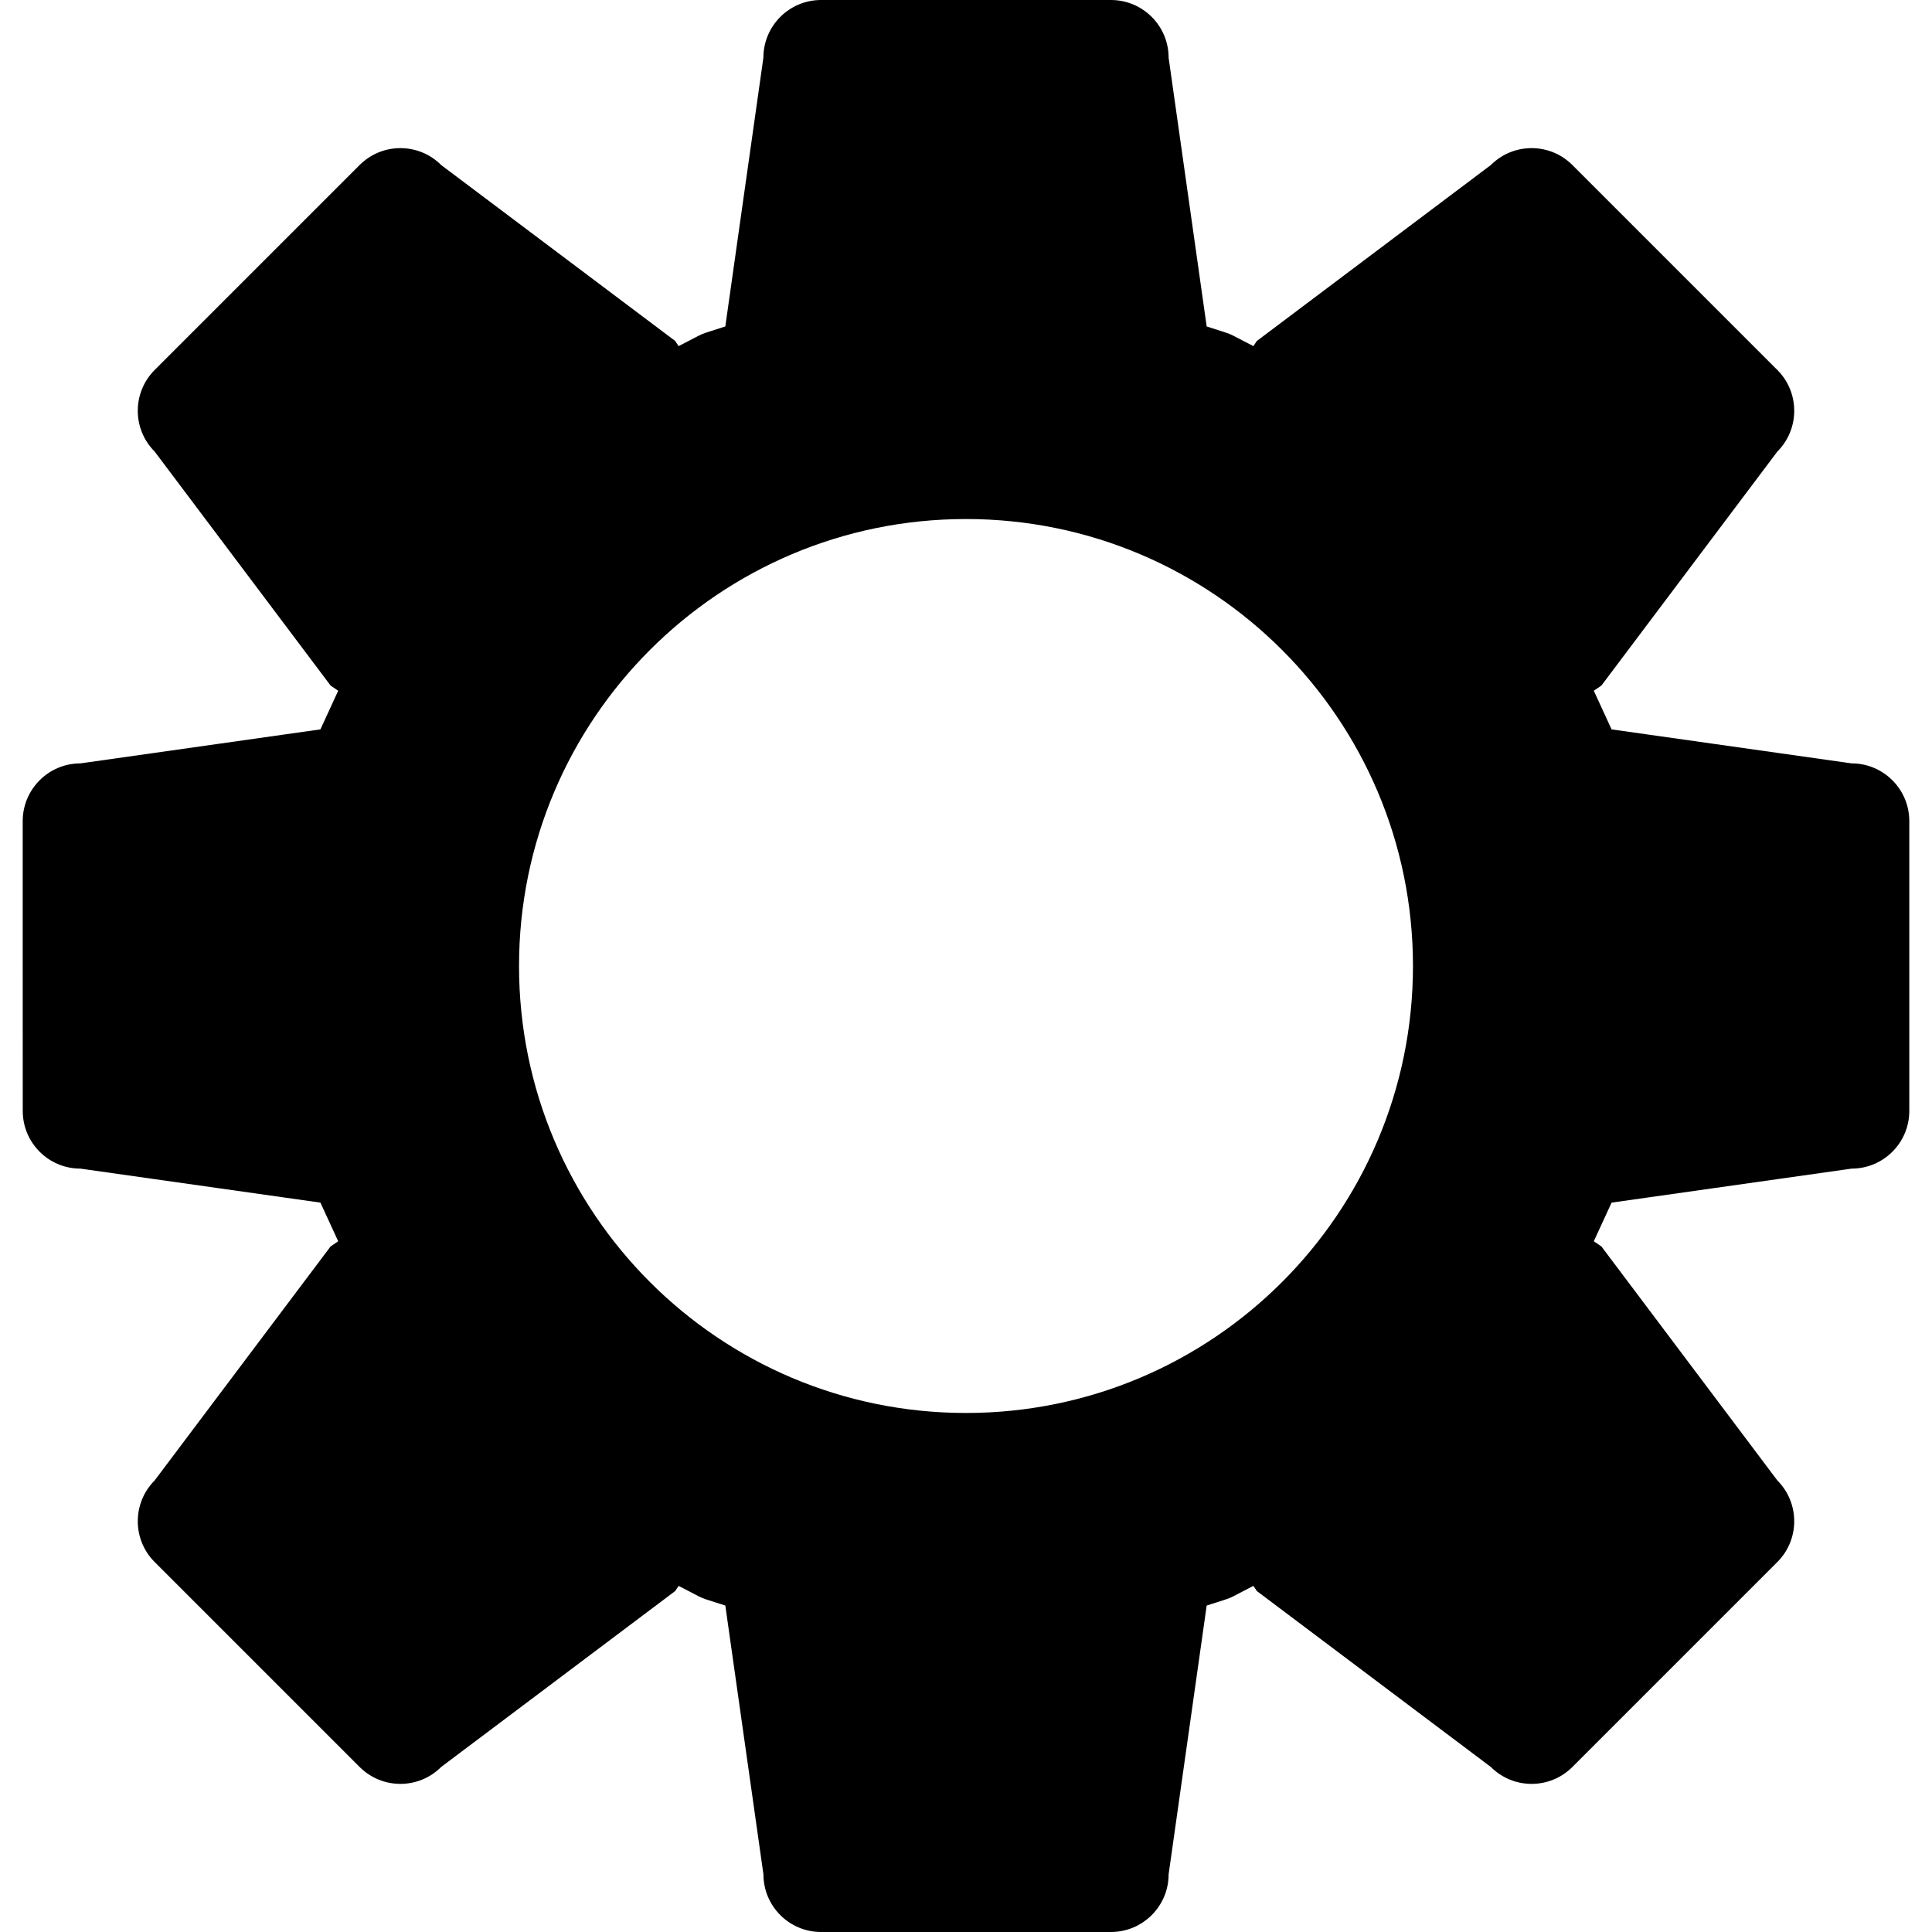
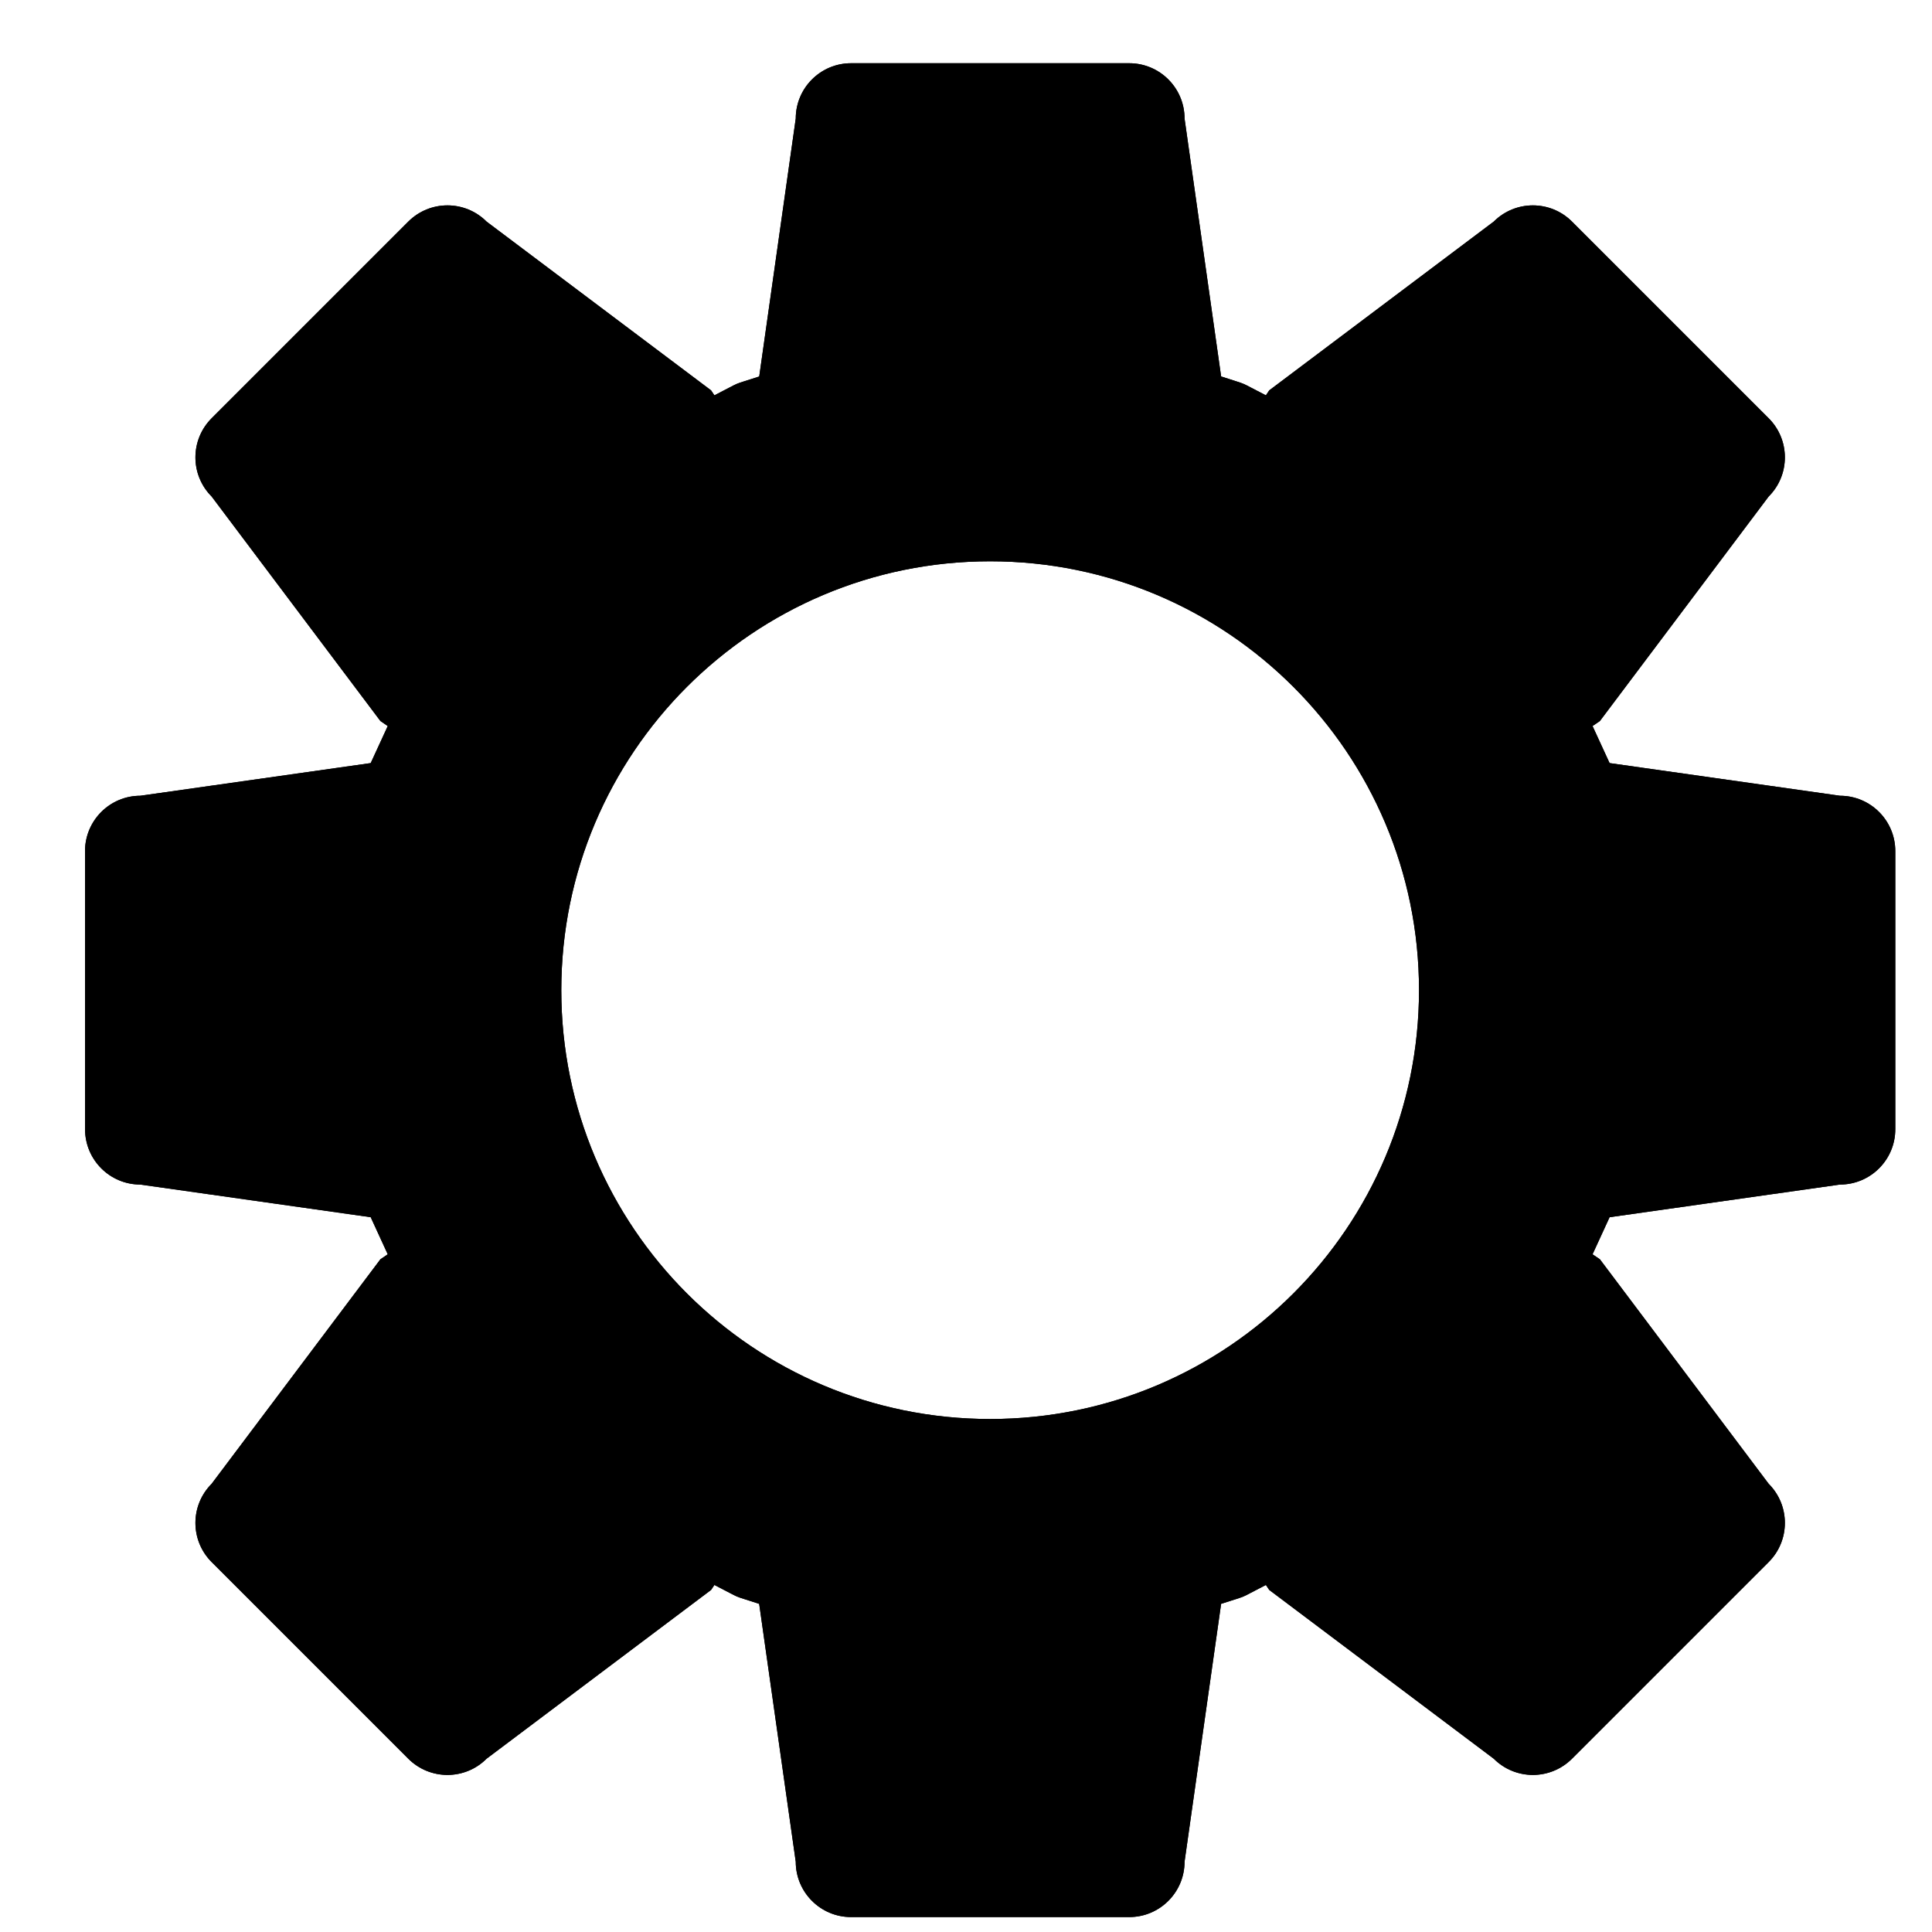
<svg xmlns="http://www.w3.org/2000/svg" version="1.1" x="0" y="0" width="40" height="40" viewBox="0, 0, 40, 40">
  <g id="Layer_1">
-     <path d="M20,0 L23,0 C23.66,0 24.195,0.535 24.195,1.194 L24.983,6.759 C25.63,6.971 25.306,6.838 25.95,7.166 L26.022,7.059 L30.866,3.417 C31.332,2.95 32.088,2.95 32.555,3.417 L34.676,5.538 L36.798,7.66 C37.264,8.126 37.264,8.883 36.798,9.349 L33.156,14.193 L32.998,14.301 L33.366,15.101 L38.336,15.805 C38.995,15.805 39.53,16.34 39.53,17 L39.53,20 L39.53,23.001 C39.53,23.66 38.995,24.195 38.336,24.195 L33.366,24.899 L32.998,25.699 L33.156,25.807 L36.798,30.651 C37.264,31.118 37.264,31.874 36.798,32.34 L32.555,36.583 C32.088,37.05 31.332,37.05 30.866,36.583 L26.022,32.941 L25.95,32.834 C25.306,33.162 25.63,33.03 24.983,33.241 L24.195,38.806 C24.195,39.465 23.66,40 23,40 L20,40 L17,40 C16.34,40 15.806,39.465 15.806,38.806 L15.017,33.241 C14.37,33.03 14.694,33.162 14.05,32.834 L13.979,32.941 L9.134,36.583 C8.668,37.05 7.912,37.05 7.445,36.583 L5.324,34.462 L3.202,32.34 C2.736,31.874 2.736,31.118 3.202,30.651 L6.844,25.807 L7.002,25.699 L6.634,24.899 L1.664,24.195 C1.005,24.195 0.471,23.66 0.471,23.001 L0.47,20 L0.47,17 C0.471,16.34 1.005,15.805 1.665,15.805 L6.634,15.101 L7.002,14.301 L6.844,14.193 L3.202,9.349 C2.736,8.883 2.736,8.126 3.202,7.66 L5.324,5.538 L7.445,3.417 C7.912,2.95 8.668,2.95 9.134,3.417 L13.979,7.059 L14.05,7.166 C14.694,6.838 14.37,6.971 15.017,6.759 L15.805,1.194 C15.806,0.535 16.34,0 17,0 L20,0 z M20,10.746 C14.889,10.746 10.746,14.889 10.746,20 C10.746,25.111 14.889,29.254 20,29.254 C25.111,29.254 29.254,25.111 29.254,20 C29.254,14.889 25.111,10.746 20,10.746 z" />
+     <g>
+       <path d="M20.5,1.309 L23.379,1.309 C24.012,1.309 24.525,1.822 24.525,2.455 L25.282,7.794 C25.902,7.998 25.592,7.87 26.209,8.185 L26.278,8.082 L30.926,4.588 C31.374,4.14 32.099,4.14 32.547,4.588 L34.582,6.623 L36.618,8.659 C37.066,9.107 37.066,9.832 36.618,10.28 L33.124,14.928 L32.972,15.032 L33.325,15.799 L38.094,16.475 C38.727,16.475 39.24,16.988 39.24,17.621 L39.24,20.5 L39.24,23.379 C39.24,24.012 38.727,24.525 38.094,24.525 L33.325,25.201 L32.972,25.969 L33.124,26.072 L36.618,30.72 C37.066,31.168 37.066,31.893 36.618,32.341 L32.547,36.412 C32.099,36.86 31.374,36.86 30.926,36.412 L26.278,32.918 L26.209,32.815 C25.592,33.13 25.902,33.003 25.282,33.206 L24.525,38.545 C24.525,39.178 24.012,39.691 23.379,39.691 L20.5,39.691 L17.621,39.691 C16.988,39.691 16.475,39.178 16.475,38.545 L15.718,33.206 C15.098,33.003 15.409,33.13 14.791,32.815 L14.722,32.918 L10.074,36.412 C9.627,36.86 8.901,36.86 8.453,36.412 L6.418,34.377 L4.382,32.341 C3.934,31.893 3.934,31.168 4.382,30.72 L7.876,26.072 L8.028,25.969 L7.675,25.201 L2.906,24.525 C2.274,24.525 1.761,24.012 1.761,23.379 L1.76,20.5 L1.76,17.621 C1.761,16.988 2.274,16.475 2.906,16.475 L7.675,15.799 L8.028,15.032 L7.876,14.928 L4.382,10.28 C3.934,9.832 3.934,9.107 4.382,8.659 L6.418,6.623 L8.453,4.588 C8.901,4.14 9.627,4.14 10.074,4.588 L14.722,8.082 L14.791,8.185 C15.409,7.87 15.098,7.998 15.719,7.795 L16.475,2.455 C16.475,1.822 16.988,1.309 17.621,1.309 L20.5,1.309 z M20.5,11.621 C15.596,11.621 11.621,15.596 11.621,20.5 C11.621,25.404 15.596,29.379 20.5,29.379 C25.404,29.379 29.379,25.404 29.379,20.5 C29.379,15.596 25.404,11.621 20.5,11.621 z" />
+       <path d="M20.5,1.309 L23.379,1.309 C24.012,1.309 24.525,1.822 24.525,2.455 L25.282,7.794 C25.902,7.998 25.592,7.87 26.209,8.185 L26.278,8.082 L30.926,4.588 C31.374,4.14 32.099,4.14 32.547,4.588 L34.582,6.623 L36.618,8.659 C37.066,9.107 37.066,9.832 36.618,10.28 L33.124,14.928 L32.972,15.032 L33.325,15.799 L38.094,16.475 C38.727,16.475 39.24,16.988 39.24,17.621 L39.24,20.5 L39.24,23.379 C39.24,24.012 38.727,24.525 38.094,24.525 L33.325,25.201 L32.972,25.969 L33.124,26.072 L36.618,30.72 C37.066,31.168 37.066,31.893 36.618,32.341 L32.547,36.412 C32.099,36.86 31.374,36.86 30.926,36.412 L26.278,32.918 L26.209,32.815 C25.592,33.13 25.902,33.003 25.282,33.206 L24.525,38.545 C24.525,39.178 24.012,39.691 23.379,39.691 L20.5,39.691 L17.621,39.691 C16.988,39.691 16.475,39.178 16.475,38.545 L15.718,33.206 C15.098,33.003 15.409,33.13 14.791,32.815 L14.722,32.918 L10.074,36.412 C9.627,36.86 8.901,36.86 8.453,36.412 L6.418,34.377 L4.382,32.341 C3.934,31.893 3.934,31.168 4.382,30.72 L7.876,26.072 L8.028,25.969 L7.675,25.201 L2.906,24.525 C2.274,24.525 1.761,24.012 1.761,23.379 L1.76,20.5 L1.76,17.621 C1.761,16.988 2.274,16.475 2.906,16.475 L7.675,15.799 L8.028,15.032 L7.876,14.928 L4.382,10.28 C3.934,9.832 3.934,9.107 4.382,8.659 L6.418,6.623 L8.453,4.588 C8.901,4.14 9.627,4.14 10.074,4.588 L14.722,8.082 L14.791,8.185 C15.409,7.87 15.098,7.998 15.719,7.795 L16.475,2.455 C16.475,1.822 16.988,1.309 17.621,1.309 L20.5,1.309 z M20.5,11.621 C15.596,11.621 11.621,15.596 11.621,20.5 C11.621,25.404 15.596,29.379 20.5,29.379 C25.404,29.379 29.379,25.404 29.379,20.5 C29.379,15.596 25.404,11.621 20.5,11.621 z" stroke-width="1" />
+     </g>
  </g>
</svg>
